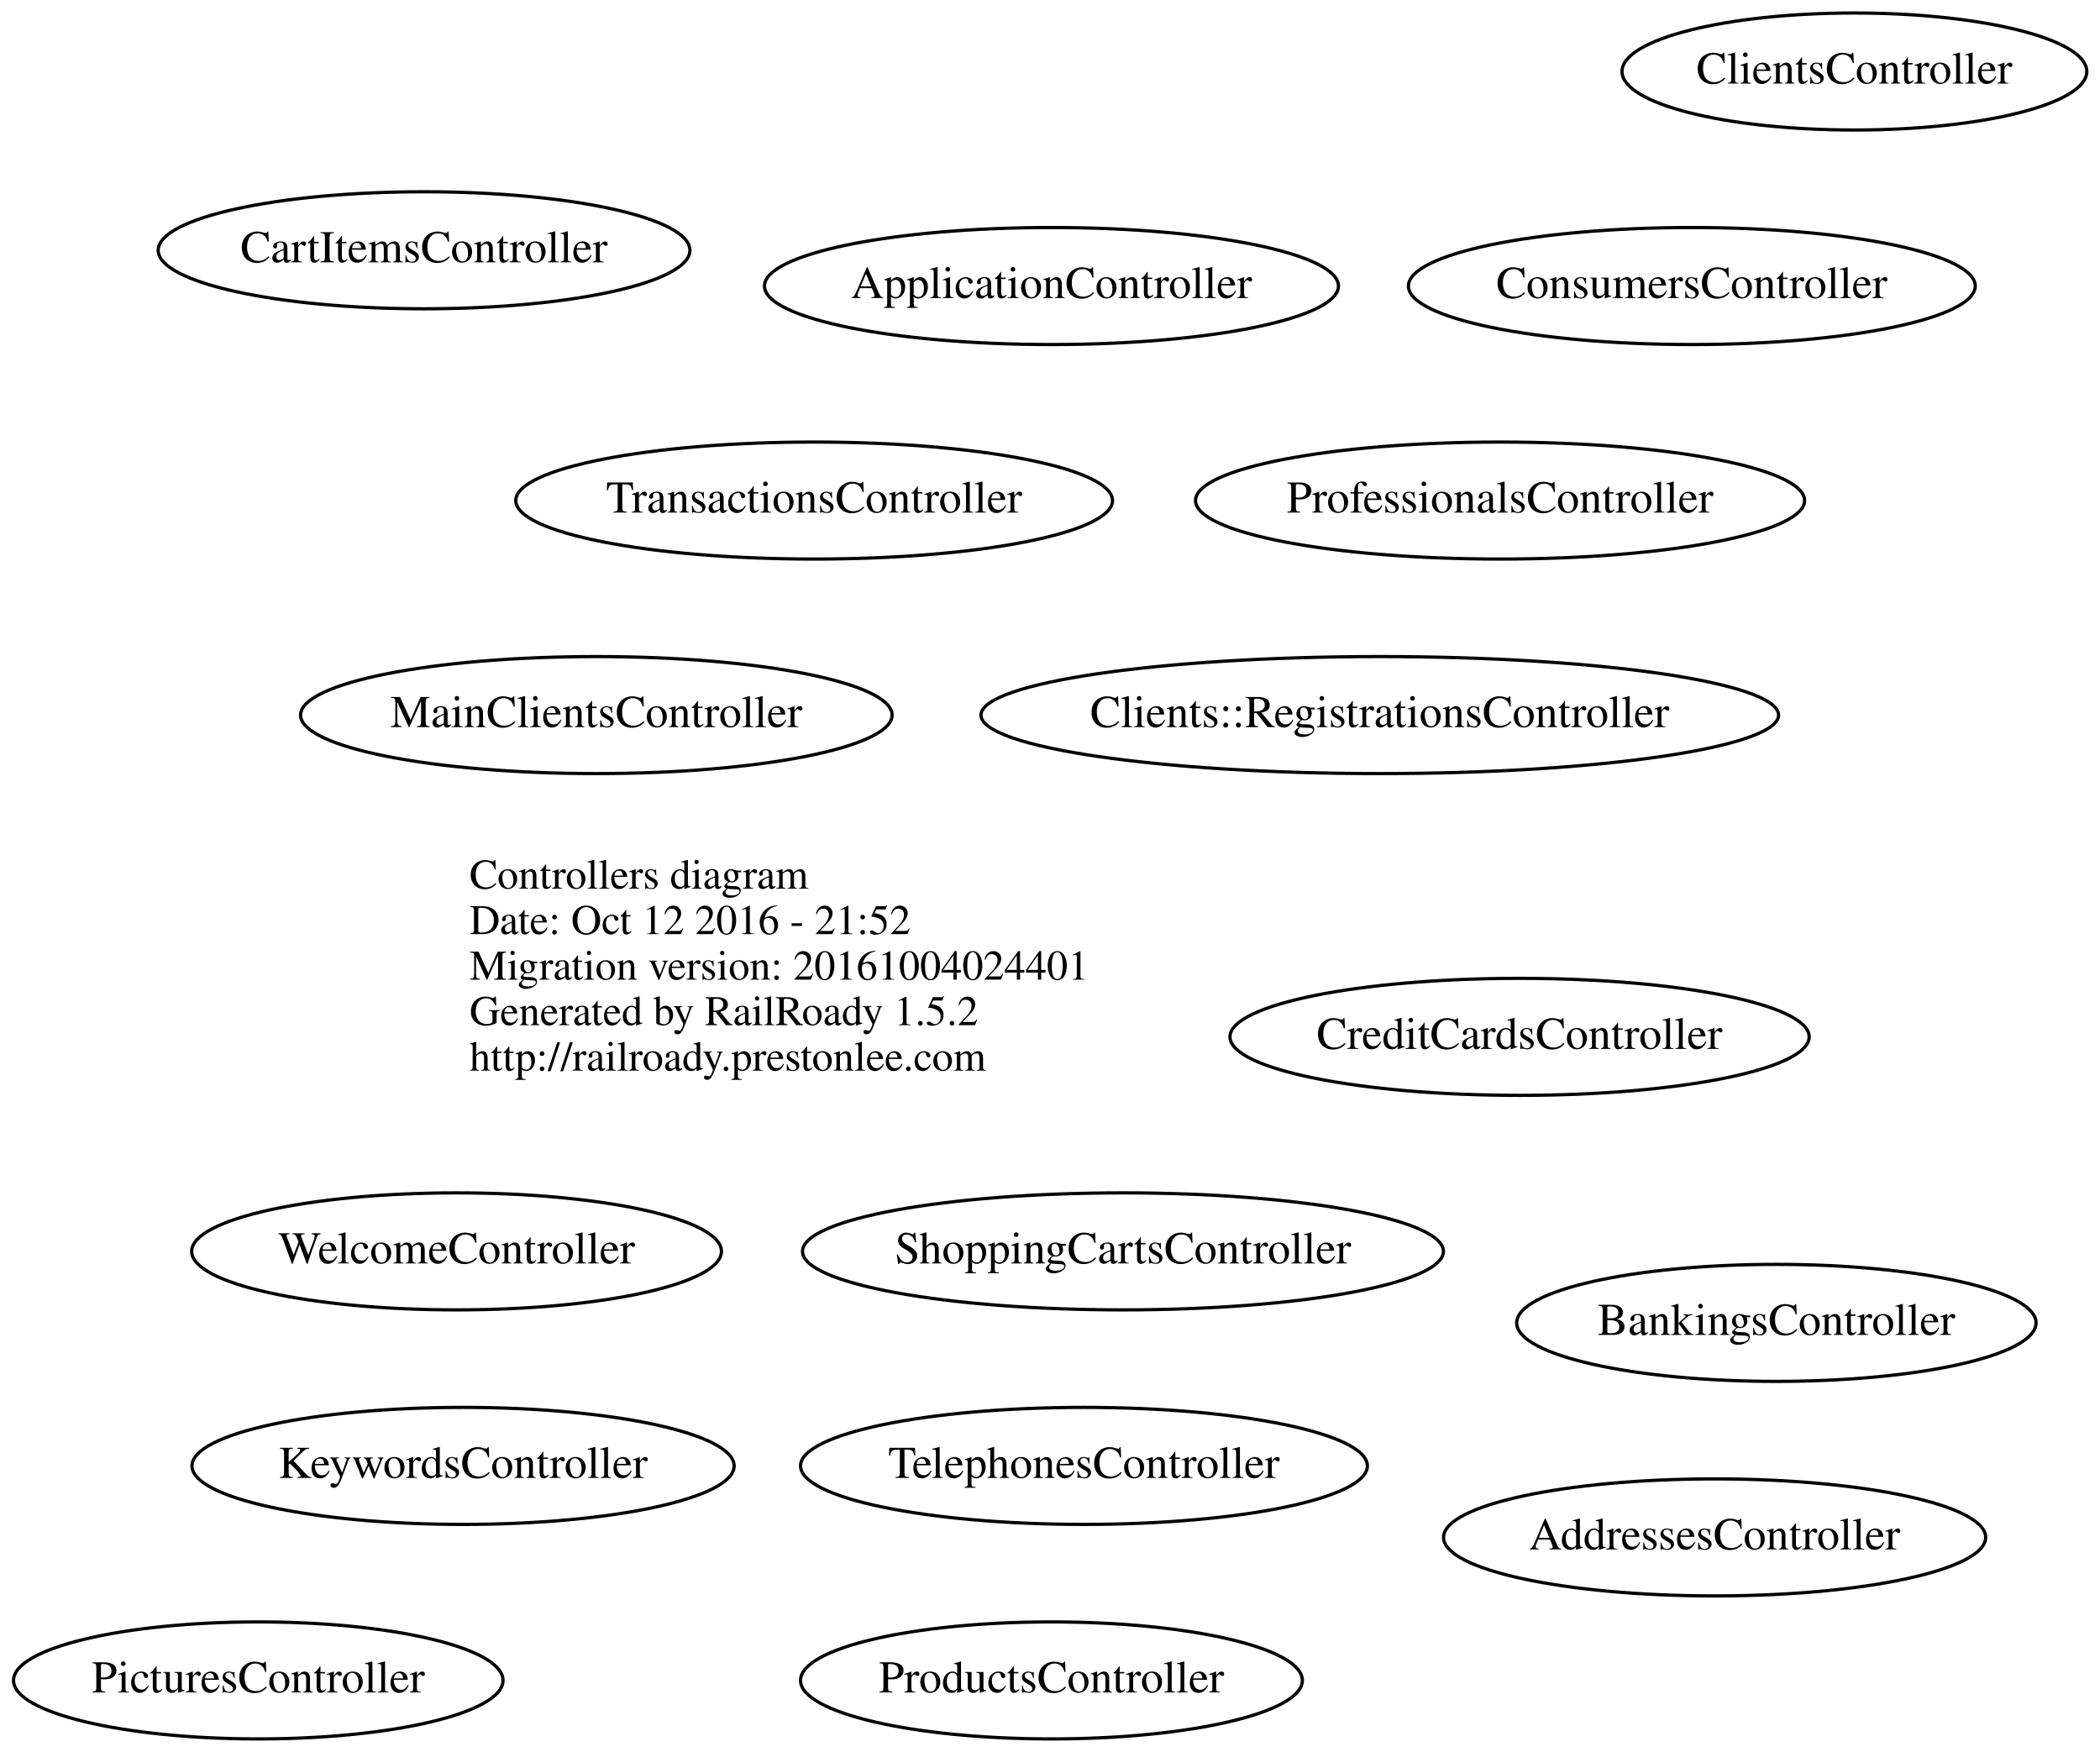
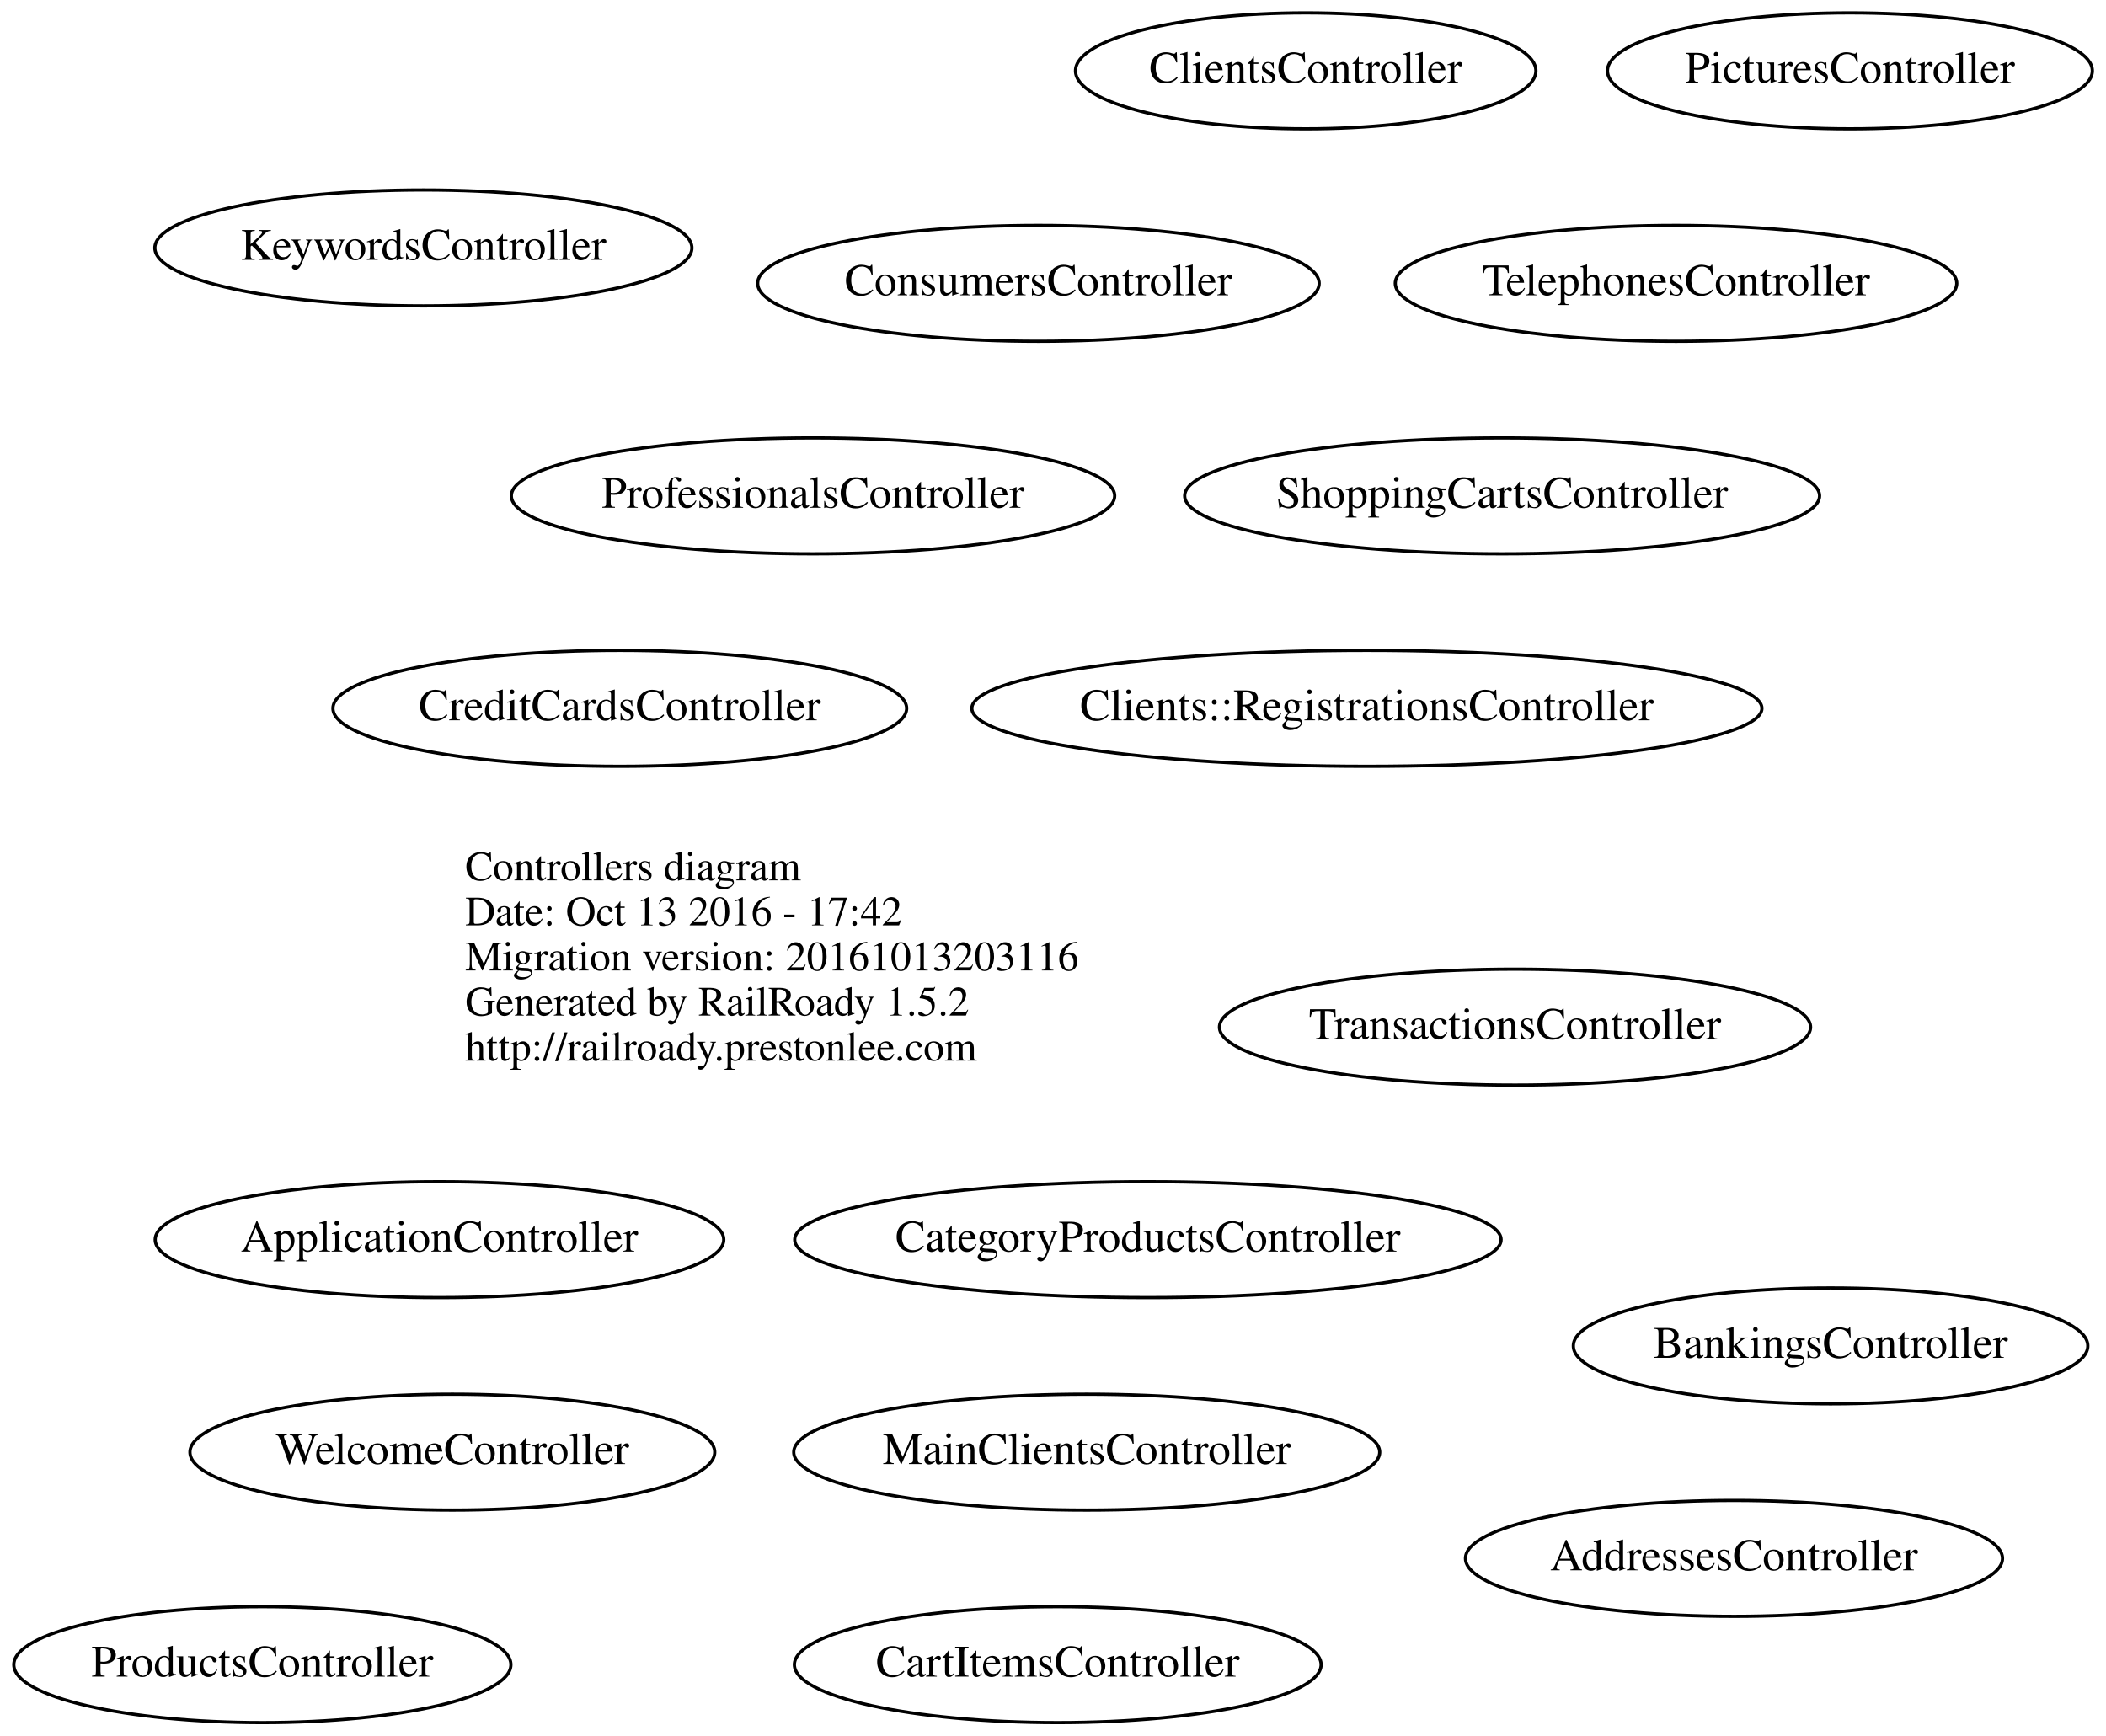
- <svg xmlns="http://www.w3.org/2000/svg" width="646pt" height="539pt" viewBox="0.00 0.00 645.89 539.00">
-   <g id="graph0" class="graph" transform="scale(1 1) rotate(0) translate(246.393 293)">
-     <polygon fill="none" stroke="none" points="-246.393,246 -246.393,-293 399.494,-293 399.494,246 -246.393,246" />
+ <svg xmlns="http://www.w3.org/2000/svg" width="654pt" height="539pt" viewBox="0.00 0.00 653.74 539.00">
+   <g id="graph0" class="graph" transform="scale(1 1) rotate(0) translate(246.343 293)">
+     <polygon fill="none" stroke="none" points="-246.343,246 -246.343,-293 407.393,-293 407.393,246 -246.343,246" />
    <g id="node1" class="node">
      <text text-anchor="start" x="-102" y="-19.6" font-family="Times,serif" font-size="13.00">Controllers diagram</text>
-       <text text-anchor="start" x="-102" y="-5.6" font-family="Times,serif" font-size="13.00">Date: Oct 12 2016 - 21:52</text>
-       <text text-anchor="start" x="-102" y="8.4" font-family="Times,serif" font-size="13.00">Migration version: 20161004024401</text>
+       <text text-anchor="start" x="-102" y="-5.6" font-family="Times,serif" font-size="13.00">Date: Oct 13 2016 - 17:42</text>
+       <text text-anchor="start" x="-102" y="8.4" font-family="Times,serif" font-size="13.00">Migration version: 20161013203116</text>
      <text text-anchor="start" x="-102" y="22.4" font-family="Times,serif" font-size="13.00">Generated by RailRoady 1.5.2</text>
      <text text-anchor="start" x="-102" y="36.4" font-family="Times,serif" font-size="13.00">http://railroady.prestonlee.com</text>
    </g>
    <g id="node2" class="node">
-       <ellipse fill="none" stroke="black" cx="221" cy="26" rx="89.084" ry="18" />
-       <text text-anchor="middle" x="221" y="29.7" font-family="Times,serif" font-size="14.00">CreditCardsController</text>
+       <ellipse fill="none" stroke="black" cx="-54" cy="-73" rx="89.084" ry="18" />
+       <text text-anchor="middle" x="-54" y="-69.3" font-family="Times,serif" font-size="14.00">CreditCardsController</text>
    </g>
    <g id="node3" class="node">
-       <ellipse fill="none" stroke="black" cx="215" cy="-139" rx="93.683" ry="18" />
-       <text text-anchor="middle" x="215" y="-135.3" font-family="Times,serif" font-size="14.00">ProfessionalsController</text>
+       <ellipse fill="none" stroke="black" cx="6" cy="-139" rx="93.683" ry="18" />
+       <text text-anchor="middle" x="6" y="-135.3" font-family="Times,serif" font-size="14.00">ProfessionalsController</text>
    </g>
    <g id="node4" class="node">
-       <ellipse fill="none" stroke="black" cx="324" cy="-271" rx="71.487" ry="18" />
-       <text text-anchor="middle" x="324" y="-267.3" font-family="Times,serif" font-size="14.00">ClientsController</text>
+       <ellipse fill="none" stroke="black" cx="159" cy="-271" rx="71.487" ry="18" />
+       <text text-anchor="middle" x="159" y="-267.3" font-family="Times,serif" font-size="14.00">ClientsController</text>
    </g>
    <g id="node5" class="node">
-       <ellipse fill="none" stroke="black" cx="300" cy="114" rx="79.886" ry="18" />
-       <text text-anchor="middle" x="300" y="117.7" font-family="Times,serif" font-size="14.00">BankingsController</text>
+       <ellipse fill="none" stroke="black" cx="322" cy="125" rx="79.886" ry="18" />
+       <text text-anchor="middle" x="322" y="128.7" font-family="Times,serif" font-size="14.00">BankingsController</text>
    </g>
    <g id="node6" class="node">
-       <ellipse fill="none" stroke="black" cx="-63" cy="-73" rx="90.984" ry="18" />
-       <text text-anchor="middle" x="-63" y="-69.3" font-family="Times,serif" font-size="14.00">MainClientsController</text>
+       <ellipse fill="none" stroke="black" cx="91" cy="158" rx="90.984" ry="18" />
+       <text text-anchor="middle" x="91" y="161.7" font-family="Times,serif" font-size="14.00">MainClientsController</text>
    </g>
    <g id="node7" class="node">
-       <ellipse fill="none" stroke="black" cx="99" cy="92" rx="98.583" ry="18" />
-       <text text-anchor="middle" x="99" y="95.7" font-family="Times,serif" font-size="14.00">ShoppingCartsController</text>
+       <ellipse fill="none" stroke="black" cx="220" cy="-139" rx="98.583" ry="18" />
+       <text text-anchor="middle" x="220" y="-135.3" font-family="Times,serif" font-size="14.00">ShoppingCartsController</text>
    </g>
    <g id="node8" class="node">
-       <ellipse fill="none" stroke="black" cx="77" cy="224" rx="77.187" ry="18" />
-       <text text-anchor="middle" x="77" y="227.7" font-family="Times,serif" font-size="14.00">ProductsController</text>
+       <ellipse fill="none" stroke="black" cx="110" cy="92" rx="109.681" ry="18" />
+       <text text-anchor="middle" x="110" y="95.7" font-family="Times,serif" font-size="14.00">CategoryProductsController</text>
    </g>
    <g id="node9" class="node">
-       <ellipse fill="none" stroke="black" cx="-167" cy="224" rx="75.287" ry="18" />
-       <text text-anchor="middle" x="-167" y="227.7" font-family="Times,serif" font-size="14.00">PicturesController</text>
+       <ellipse fill="none" stroke="black" cx="-165" cy="224" rx="77.187" ry="18" />
+       <text text-anchor="middle" x="-165" y="227.7" font-family="Times,serif" font-size="14.00">ProductsController</text>
    </g>
    <g id="node10" class="node">
+       <ellipse fill="none" stroke="black" cx="328" cy="-271" rx="75.287" ry="18" />
+       <text text-anchor="middle" x="328" y="-267.3" font-family="Times,serif" font-size="14.00">PicturesController</text>
+     </g>
+     <g id="node11" class="node">
      <ellipse fill="none" stroke="black" cx="178" cy="-73" rx="122.678" ry="18" />
      <text text-anchor="middle" x="178" y="-69.3" font-family="Times,serif" font-size="14.00">Clients::RegistrationsController</text>
    </g>
-     <g id="node11" class="node">
-       <ellipse fill="none" stroke="black" cx="87" cy="158" rx="87.185" ry="18" />
-       <text text-anchor="middle" x="87" y="161.7" font-family="Times,serif" font-size="14.00">TelephonesController</text>
-     </g>
    <g id="node12" class="node">
-       <ellipse fill="none" stroke="black" cx="4" cy="-139" rx="91.784" ry="18" />
-       <text text-anchor="middle" x="4" y="-135.3" font-family="Times,serif" font-size="14.00">TransactionsController</text>
+       <ellipse fill="none" stroke="black" cx="274" cy="-205" rx="87.185" ry="18" />
+       <text text-anchor="middle" x="274" y="-201.3" font-family="Times,serif" font-size="14.00">TelephonesController</text>
    </g>
    <g id="node13" class="node">
-       <ellipse fill="none" stroke="black" cx="-106" cy="92" rx="81.486" ry="18" />
-       <text text-anchor="middle" x="-106" y="95.7" font-family="Times,serif" font-size="14.00">WelcomeController</text>
+       <ellipse fill="none" stroke="black" cx="224" cy="26" rx="91.784" ry="18" />
+       <text text-anchor="middle" x="224" y="29.7" font-family="Times,serif" font-size="14.00">TransactionsController</text>
    </g>
    <g id="node14" class="node">
-       <ellipse fill="none" stroke="black" cx="274" cy="-205" rx="87.185" ry="18" />
-       <text text-anchor="middle" x="274" y="-201.3" font-family="Times,serif" font-size="14.00">ConsumersController</text>
+       <ellipse fill="none" stroke="black" cx="-106" cy="158" rx="81.486" ry="18" />
+       <text text-anchor="middle" x="-106" y="161.7" font-family="Times,serif" font-size="14.00">WelcomeController</text>
    </g>
    <g id="node15" class="node">
-       <ellipse fill="none" stroke="black" cx="-104" cy="158" rx="83.386" ry="18" />
-       <text text-anchor="middle" x="-104" y="161.7" font-family="Times,serif" font-size="14.00">KeywordsController</text>
+       <ellipse fill="none" stroke="black" cx="76" cy="-205" rx="87.185" ry="18" />
+       <text text-anchor="middle" x="76" y="-201.3" font-family="Times,serif" font-size="14.00">ConsumersController</text>
    </g>
    <g id="node16" class="node">
-       <ellipse fill="none" stroke="black" cx="77" cy="-205" rx="88.284" ry="18" />
-       <text text-anchor="middle" x="77" y="-201.3" font-family="Times,serif" font-size="14.00">ApplicationController</text>
+       <ellipse fill="none" stroke="black" cx="-115" cy="-216" rx="83.386" ry="18" />
+       <text text-anchor="middle" x="-115" y="-212.3" font-family="Times,serif" font-size="14.00">KeywordsController</text>
    </g>
    <g id="node17" class="node">
-       <ellipse fill="none" stroke="black" cx="281" cy="180" rx="83.386" ry="18" />
-       <text text-anchor="middle" x="281" y="183.7" font-family="Times,serif" font-size="14.00">AddressesController</text>
+       <ellipse fill="none" stroke="black" cx="-110" cy="92" rx="88.284" ry="18" />
+       <text text-anchor="middle" x="-110" y="95.7" font-family="Times,serif" font-size="14.00">ApplicationController</text>
    </g>
    <g id="node18" class="node">
-       <ellipse fill="none" stroke="black" cx="-116" cy="-216" rx="81.786" ry="18" />
-       <text text-anchor="middle" x="-116" y="-212.3" font-family="Times,serif" font-size="14.00">CartItemsController</text>
+       <ellipse fill="none" stroke="black" cx="292" cy="191" rx="83.386" ry="18" />
+       <text text-anchor="middle" x="292" y="194.7" font-family="Times,serif" font-size="14.00">AddressesController</text>
+     </g>
+     <g id="node19" class="node">
+       <ellipse fill="none" stroke="black" cx="82" cy="224" rx="81.786" ry="18" />
+       <text text-anchor="middle" x="82" y="227.7" font-family="Times,serif" font-size="14.00">CartItemsController</text>
    </g>
  </g>
</svg>
